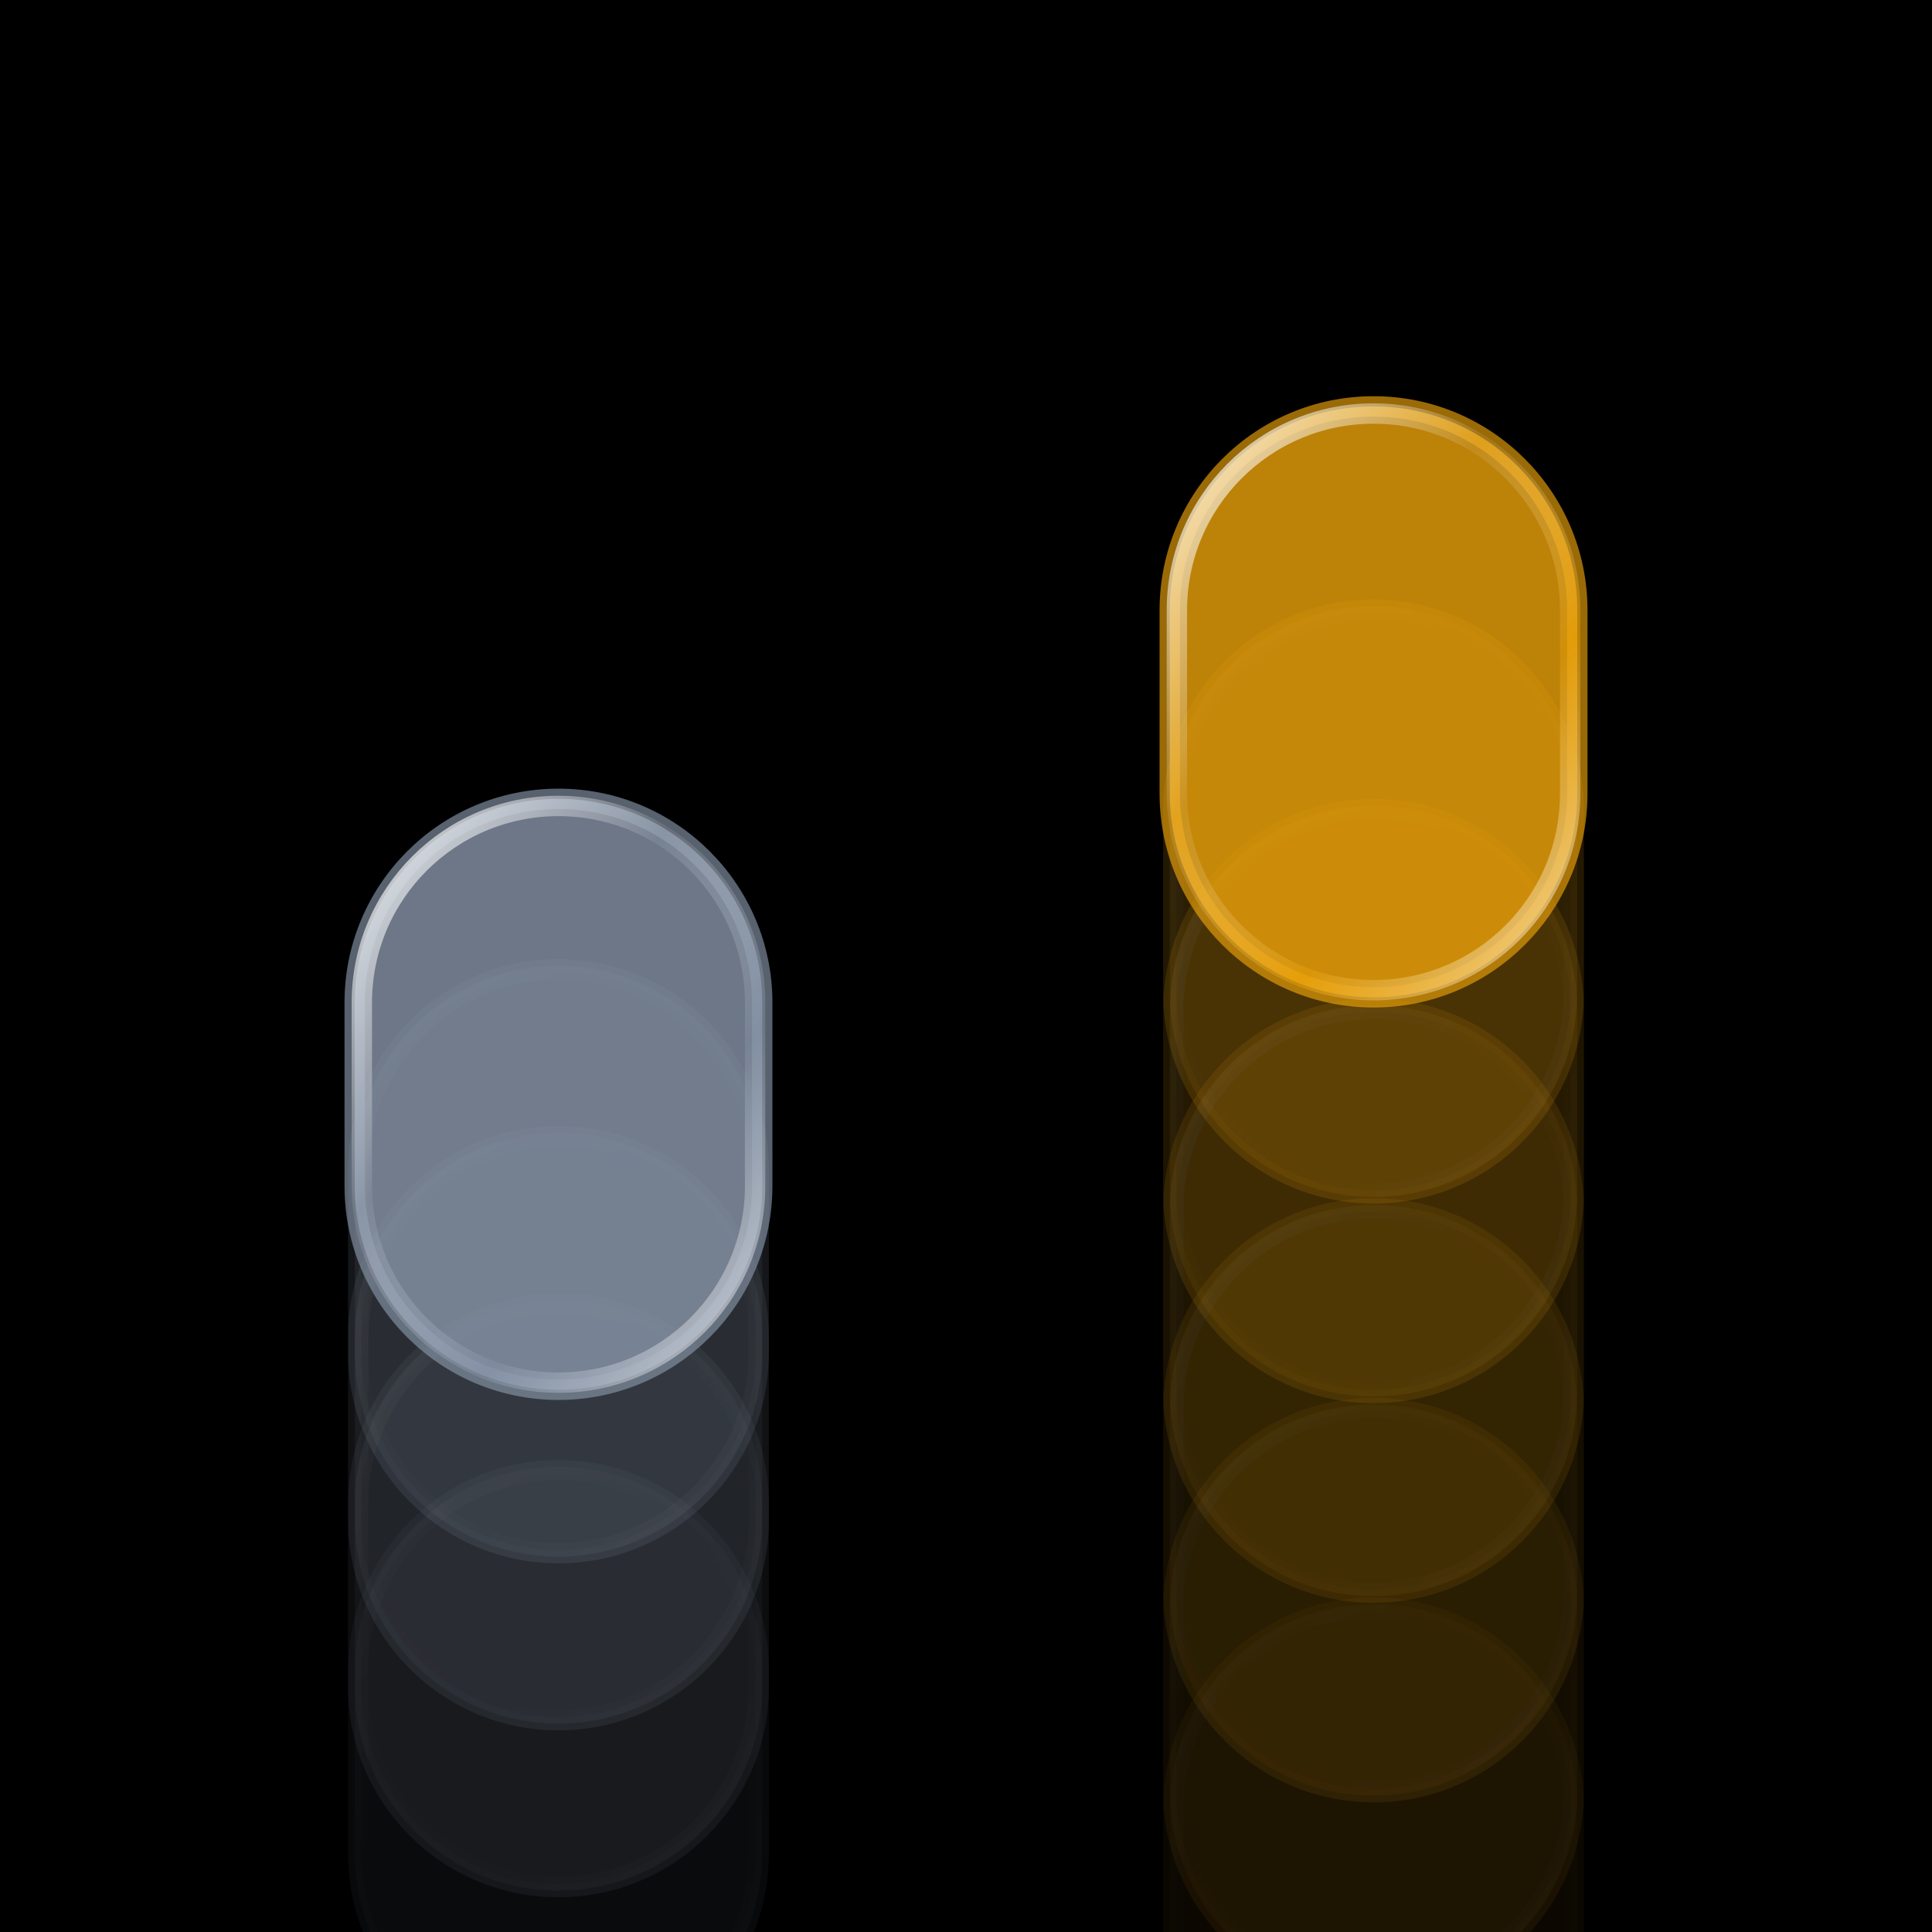
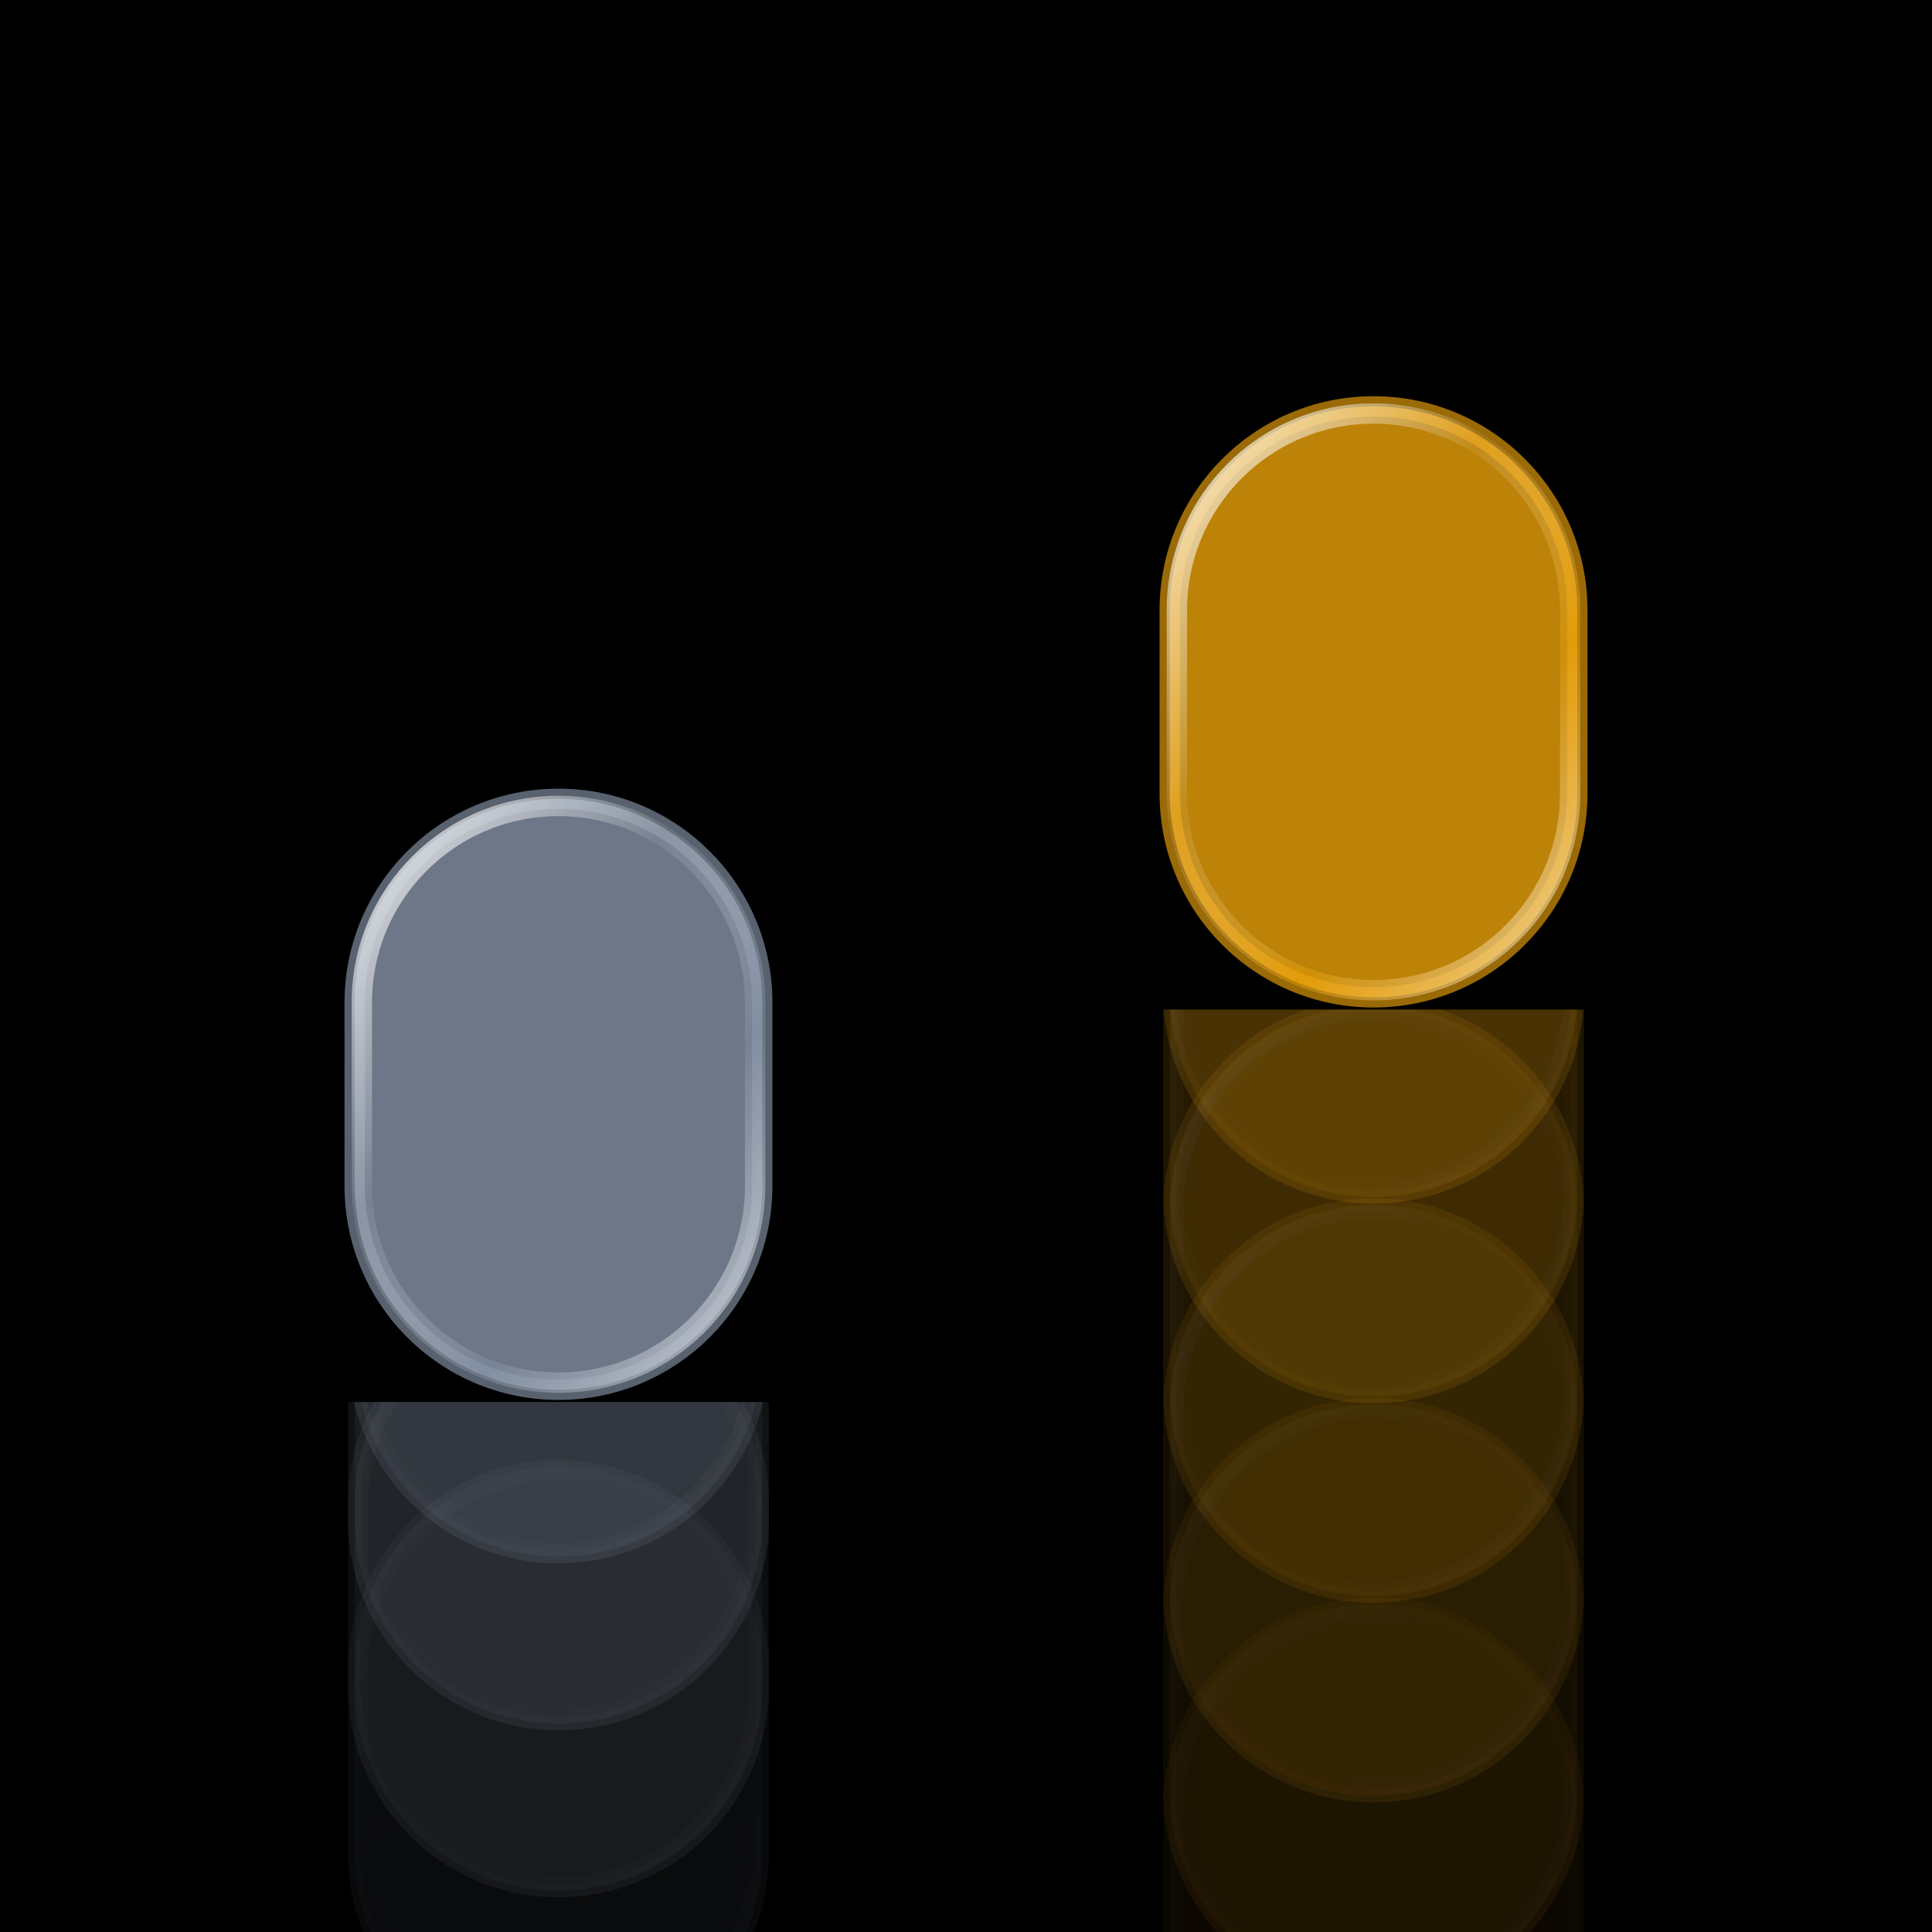
<svg xmlns="http://www.w3.org/2000/svg" width="1024" height="1024" viewBox="0 0 256 256" role="img" aria-label="Amber glass · black app icon">
  <defs>
    <clipPath id="«glass-master-2trueR0»-tile">
      <rect width="256" height="256" rx="57" />
    </clipPath>
  </defs>
  <g>
    <rect width="256" height="256" fill="#000000" />
    <g transform="translate(74 145) scale(1.35)" data-material-racer="silver">
-       <g style="transform:translateY(16.3875px);opacity:0.23;--echo-distance:65.55px;--glass-opacity:0.23;animation-duration:1.32s;animation-delay:0s">
-         <g data-uniform-glass="true">
-           <defs>
-             <linearGradient id="«glass-master-2trueR5l»-edge" x1="0.05" y1="0" x2="0.9" y2="1">
-               <stop stop-color="white" stop-opacity="0.8" />
-               <stop offset=".38" stop-color="white" stop-opacity=".08" />
-               <stop offset=".7" stop-color="#8895a9" stop-opacity=".4" />
-               <stop offset="1" stop-color="white" stop-opacity="0.52" />
-             </linearGradient>
-           </defs>
-           <path d="M-20 -9a20 20 0 0 1 40 0V9a20 20 0 0 1 -40 0Z" fill="#8895a9" fill-opacity="0.8" fill-rule="evenodd" data-glass-face="uniform" />
-           <path d="M-20 -9a20 20 0 0 1 40 0V9a20 20 0 0 1 -40 0Z" fill="none" stroke="#8895a9" stroke-width="1.3" stroke-opacity=".65" />
-           <path d="M-19.3 -9a19.3 19.3 0 0 1 38.6 0V9a19.3 19.3 0 0 1 -38.6 0Z" fill="none" stroke="url(#«glass-master-2trueR5l»-edge)" stroke-width="1.3" opacity="0.45" />
-         </g>
-       </g>
-       <g style="transform:translateY(32.775px);opacity:0.184;--echo-distance:65.55px;--glass-opacity:0.23;animation-duration:1.32s;animation-delay:-0.33s">
-         <g data-uniform-glass="true">
-           <defs>
-             <linearGradient id="«glass-master-2trueR9l»-edge" x1="0.05" y1="0" x2="0.9" y2="1">
-               <stop stop-color="white" stop-opacity="0.8" />
-               <stop offset=".38" stop-color="white" stop-opacity=".08" />
-               <stop offset=".7" stop-color="#8895a9" stop-opacity=".4" />
-               <stop offset="1" stop-color="white" stop-opacity="0.52" />
-             </linearGradient>
-           </defs>
-           <path d="M-20 -9a20 20 0 0 1 40 0V9a20 20 0 0 1 -40 0Z" fill="#8895a9" fill-opacity="0.8" fill-rule="evenodd" data-glass-face="uniform" />
-           <path d="M-20 -9a20 20 0 0 1 40 0V9a20 20 0 0 1 -40 0Z" fill="none" stroke="#8895a9" stroke-width="1.3" stroke-opacity=".65" />
-           <path d="M-19.3 -9a19.3 19.3 0 0 1 38.6 0V9a19.3 19.3 0 0 1 -38.6 0Z" fill="none" stroke="url(#«glass-master-2trueR9l»-edge)" stroke-width="1.3" opacity="0.45" />
-         </g>
-       </g>
-       <g style="transform:translateY(49.1625px);opacity:0.138;--echo-distance:65.55px;--glass-opacity:0.23;animation-duration:1.32s;animation-delay:-0.66s">
-         <g data-uniform-glass="true">
-           <defs>
-             <linearGradient id="«glass-master-2trueRdl»-edge" x1="0.05" y1="0" x2="0.9" y2="1">
-               <stop stop-color="white" stop-opacity="0.8" />
-               <stop offset=".38" stop-color="white" stop-opacity=".08" />
-               <stop offset=".7" stop-color="#8895a9" stop-opacity=".4" />
-               <stop offset="1" stop-color="white" stop-opacity="0.52" />
-             </linearGradient>
-           </defs>
-           <path d="M-20 -9a20 20 0 0 1 40 0V9a20 20 0 0 1 -40 0Z" fill="#8895a9" fill-opacity="0.8" fill-rule="evenodd" data-glass-face="uniform" />
-           <path d="M-20 -9a20 20 0 0 1 40 0V9a20 20 0 0 1 -40 0Z" fill="none" stroke="#8895a9" stroke-width="1.3" stroke-opacity=".65" />
-           <path d="M-19.3 -9a19.3 19.3 0 0 1 38.6 0V9a19.3 19.3 0 0 1 -38.6 0Z" fill="none" stroke="url(#«glass-master-2trueRdl»-edge)" stroke-width="1.3" opacity="0.45" />
-         </g>
-       </g>
-       <g style="transform:translateY(65.55px);opacity:0.092;--echo-distance:65.55px;--glass-opacity:0.23;animation-duration:1.32s;animation-delay:-0.99s">
-         <g data-uniform-glass="true">
-           <defs>
-             <linearGradient id="«glass-master-2trueRhl»-edge" x1="0.05" y1="0" x2="0.9" y2="1">
-               <stop stop-color="white" stop-opacity="0.8" />
-               <stop offset=".38" stop-color="white" stop-opacity=".08" />
-               <stop offset=".7" stop-color="#8895a9" stop-opacity=".4" />
-               <stop offset="1" stop-color="white" stop-opacity="0.52" />
-             </linearGradient>
-           </defs>
-           <path d="M-20 -9a20 20 0 0 1 40 0V9a20 20 0 0 1 -40 0Z" fill="#8895a9" fill-opacity="0.8" fill-rule="evenodd" data-glass-face="uniform" />
-           <path d="M-20 -9a20 20 0 0 1 40 0V9a20 20 0 0 1 -40 0Z" fill="none" stroke="#8895a9" stroke-width="1.3" stroke-opacity=".65" />
-           <path d="M-19.3 -9a19.3 19.3 0 0 1 38.6 0V9a19.3 19.3 0 0 1 -38.6 0Z" fill="none" stroke="url(#«glass-master-2trueRhl»-edge)" stroke-width="1.3" opacity="0.45" />
+       <defs>
+         <clipPath id="«glass-master-2trueRl»-after-head" clipPathUnits="userSpaceOnUse">
+           <rect x="-40" y="30.2" width="80" height="145.55" />
+         </clipPath>
+       </defs>
+       <g clip-path="url(#«glass-master-2trueRl»-after-head)" data-wake-start="30.2">
+         <g style="transform:translateY(16.3875px);opacity:0.23;--echo-distance:65.55px;--glass-opacity:0.23;animation-duration:1.32s;animation-delay:0s">
+           <g data-uniform-glass="true">
+             <defs>
+               <linearGradient id="«glass-master-2trueRll»-edge" x1="0.05" y1="0" x2="0.9" y2="1">
+                 <stop stop-color="white" stop-opacity="0.8" />
+                 <stop offset=".38" stop-color="white" stop-opacity=".08" />
+                 <stop offset=".7" stop-color="#8895a9" stop-opacity=".4" />
+                 <stop offset="1" stop-color="white" stop-opacity="0.52" />
+               </linearGradient>
+             </defs>
+             <path d="M-20 -9a20 20 0 0 1 40 0V9a20 20 0 0 1 -40 0Z" fill="#8895a9" fill-opacity="0.8" fill-rule="evenodd" data-glass-face="uniform" />
+             <path d="M-20 -9a20 20 0 0 1 40 0V9a20 20 0 0 1 -40 0Z" fill="none" stroke="#8895a9" stroke-width="1.3" stroke-opacity=".65" />
+             <path d="M-19.3 -9a19.3 19.3 0 0 1 38.6 0V9a19.3 19.3 0 0 1 -38.6 0Z" fill="none" stroke="url(#«glass-master-2trueRll»-edge)" stroke-width="1.3" opacity="0.45" />
+           </g>
+         </g>
+         <g style="transform:translateY(32.775px);opacity:0.184;--echo-distance:65.55px;--glass-opacity:0.23;animation-duration:1.32s;animation-delay:-0.33s">
+           <g data-uniform-glass="true">
+             <defs>
+               <linearGradient id="«glass-master-2trueR15l»-edge" x1="0.05" y1="0" x2="0.9" y2="1">
+                 <stop stop-color="white" stop-opacity="0.8" />
+                 <stop offset=".38" stop-color="white" stop-opacity=".08" />
+                 <stop offset=".7" stop-color="#8895a9" stop-opacity=".4" />
+                 <stop offset="1" stop-color="white" stop-opacity="0.52" />
+               </linearGradient>
+             </defs>
+             <path d="M-20 -9a20 20 0 0 1 40 0V9a20 20 0 0 1 -40 0Z" fill="#8895a9" fill-opacity="0.8" fill-rule="evenodd" data-glass-face="uniform" />
+             <path d="M-20 -9a20 20 0 0 1 40 0V9a20 20 0 0 1 -40 0Z" fill="none" stroke="#8895a9" stroke-width="1.3" stroke-opacity=".65" />
+             <path d="M-19.3 -9a19.3 19.3 0 0 1 38.6 0V9a19.3 19.3 0 0 1 -38.6 0Z" fill="none" stroke="url(#«glass-master-2trueR15l»-edge)" stroke-width="1.3" opacity="0.45" />
+           </g>
+         </g>
+         <g style="transform:translateY(49.1625px);opacity:0.138;--echo-distance:65.55px;--glass-opacity:0.23;animation-duration:1.32s;animation-delay:-0.66s">
+           <g data-uniform-glass="true">
+             <defs>
+               <linearGradient id="«glass-master-2trueR1ll»-edge" x1="0.05" y1="0" x2="0.9" y2="1">
+                 <stop stop-color="white" stop-opacity="0.8" />
+                 <stop offset=".38" stop-color="white" stop-opacity=".08" />
+                 <stop offset=".7" stop-color="#8895a9" stop-opacity=".4" />
+                 <stop offset="1" stop-color="white" stop-opacity="0.52" />
+               </linearGradient>
+             </defs>
+             <path d="M-20 -9a20 20 0 0 1 40 0V9a20 20 0 0 1 -40 0Z" fill="#8895a9" fill-opacity="0.8" fill-rule="evenodd" data-glass-face="uniform" />
+             <path d="M-20 -9a20 20 0 0 1 40 0V9a20 20 0 0 1 -40 0Z" fill="none" stroke="#8895a9" stroke-width="1.3" stroke-opacity=".65" />
+             <path d="M-19.3 -9a19.3 19.3 0 0 1 38.6 0V9a19.3 19.3 0 0 1 -38.6 0Z" fill="none" stroke="url(#«glass-master-2trueR1ll»-edge)" stroke-width="1.3" opacity="0.45" />
+           </g>
+         </g>
+         <g style="transform:translateY(65.55px);opacity:0.092;--echo-distance:65.55px;--glass-opacity:0.23;animation-duration:1.32s;animation-delay:-0.99s">
+           <g data-uniform-glass="true">
+             <defs>
+               <linearGradient id="«glass-master-2trueR25l»-edge" x1="0.05" y1="0" x2="0.9" y2="1">
+                 <stop stop-color="white" stop-opacity="0.8" />
+                 <stop offset=".38" stop-color="white" stop-opacity=".08" />
+                 <stop offset=".7" stop-color="#8895a9" stop-opacity=".4" />
+                 <stop offset="1" stop-color="white" stop-opacity="0.52" />
+               </linearGradient>
+             </defs>
+             <path d="M-20 -9a20 20 0 0 1 40 0V9a20 20 0 0 1 -40 0Z" fill="#8895a9" fill-opacity="0.8" fill-rule="evenodd" data-glass-face="uniform" />
+             <path d="M-20 -9a20 20 0 0 1 40 0V9a20 20 0 0 1 -40 0Z" fill="none" stroke="#8895a9" stroke-width="1.3" stroke-opacity=".65" />
+             <path d="M-19.3 -9a19.3 19.3 0 0 1 38.6 0V9a19.3 19.3 0 0 1 -38.6 0Z" fill="none" stroke="url(#«glass-master-2trueR25l»-edge)" stroke-width="1.3" opacity="0.45" />
+           </g>
        </g>
      </g>
      <g data-uniform-glass="true">
        <defs>
-           <linearGradient id="«glass-master-2trueR2l»-edge" x1="0.05" y1="0" x2="0.9" y2="1">
+           <linearGradient id="«glass-master-2trueR7l»-edge" x1="0.05" y1="0" x2="0.9" y2="1">
            <stop stop-color="white" stop-opacity="0.8" />
            <stop offset=".38" stop-color="white" stop-opacity=".08" />
            <stop offset=".7" stop-color="#8895a9" stop-opacity=".4" />
            <stop offset="1" stop-color="white" stop-opacity="0.52" />
          </linearGradient>
        </defs>
        <path d="M-20 -9a20 20 0 0 1 40 0V9a20 20 0 0 1 -40 0Z" fill="#8895a9" fill-opacity="0.8" fill-rule="evenodd" data-glass-face="uniform" />
        <path d="M-20 -9a20 20 0 0 1 40 0V9a20 20 0 0 1 -40 0Z" fill="none" stroke="#8895a9" stroke-width="2" stroke-opacity=".65" />
-         <path d="M-19.3 -9a19.3 19.3 0 0 1 38.6 0V9a19.3 19.3 0 0 1 -38.6 0Z" fill="none" stroke="url(#«glass-master-2trueR2l»-edge)" stroke-width="2" opacity="1" />
+         <path d="M-19.3 -9a19.3 19.3 0 0 1 38.6 0V9a19.3 19.3 0 0 1 -38.6 0Z" fill="none" stroke="url(#«glass-master-2trueR7l»-edge)" stroke-width="2" opacity="1" />
      </g>
    </g>
    <g transform="translate(182 93) scale(1.35)" data-material-racer="gold">
-       <g style="transform:translateY(19.59167px);opacity:0.23;--echo-distance:117.55px;--glass-opacity:0.23;animation-duration:1.15s;animation-delay:0s">
-         <g data-uniform-glass="true">
-           <defs>
-             <linearGradient id="«glass-master-2trueR5t»-edge" x1="0.05" y1="0" x2="0.9" y2="1">
-               <stop stop-color="white" stop-opacity="0.8" />
-               <stop offset=".38" stop-color="white" stop-opacity=".08" />
-               <stop offset=".7" stop-color="#eca30a" stop-opacity=".4" />
-               <stop offset="1" stop-color="white" stop-opacity="0.52" />
-             </linearGradient>
-           </defs>
-           <path d="M-20 -9a20 20 0 0 1 40 0V9a20 20 0 0 1 -40 0Z" fill="#eca30a" fill-opacity="0.8" fill-rule="evenodd" data-glass-face="uniform" />
-           <path d="M-20 -9a20 20 0 0 1 40 0V9a20 20 0 0 1 -40 0Z" fill="none" stroke="#eca30a" stroke-width="1.3" stroke-opacity=".65" />
-           <path d="M-19.3 -9a19.3 19.3 0 0 1 38.6 0V9a19.3 19.3 0 0 1 -38.6 0Z" fill="none" stroke="url(#«glass-master-2trueR5t»-edge)" stroke-width="1.3" opacity="0.45" />
-         </g>
-       </g>
-       <g style="transform:translateY(39.18333px);opacity:0.197;--echo-distance:117.55px;--glass-opacity:0.23;animation-duration:1.15s;animation-delay:-0.192s">
-         <g data-uniform-glass="true">
-           <defs>
-             <linearGradient id="«glass-master-2trueR9t»-edge" x1="0.05" y1="0" x2="0.9" y2="1">
-               <stop stop-color="white" stop-opacity="0.8" />
-               <stop offset=".38" stop-color="white" stop-opacity=".08" />
-               <stop offset=".7" stop-color="#eca30a" stop-opacity=".4" />
-               <stop offset="1" stop-color="white" stop-opacity="0.52" />
-             </linearGradient>
-           </defs>
-           <path d="M-20 -9a20 20 0 0 1 40 0V9a20 20 0 0 1 -40 0Z" fill="#eca30a" fill-opacity="0.8" fill-rule="evenodd" data-glass-face="uniform" />
-           <path d="M-20 -9a20 20 0 0 1 40 0V9a20 20 0 0 1 -40 0Z" fill="none" stroke="#eca30a" stroke-width="1.3" stroke-opacity=".65" />
-           <path d="M-19.3 -9a19.3 19.3 0 0 1 38.6 0V9a19.3 19.3 0 0 1 -38.6 0Z" fill="none" stroke="url(#«glass-master-2trueR9t»-edge)" stroke-width="1.3" opacity="0.45" />
-         </g>
-       </g>
-       <g style="transform:translateY(58.775px);opacity:0.164;--echo-distance:117.55px;--glass-opacity:0.23;animation-duration:1.15s;animation-delay:-0.383s">
-         <g data-uniform-glass="true">
-           <defs>
-             <linearGradient id="«glass-master-2trueRdt»-edge" x1="0.05" y1="0" x2="0.9" y2="1">
-               <stop stop-color="white" stop-opacity="0.8" />
-               <stop offset=".38" stop-color="white" stop-opacity=".08" />
-               <stop offset=".7" stop-color="#eca30a" stop-opacity=".4" />
-               <stop offset="1" stop-color="white" stop-opacity="0.52" />
-             </linearGradient>
-           </defs>
-           <path d="M-20 -9a20 20 0 0 1 40 0V9a20 20 0 0 1 -40 0Z" fill="#eca30a" fill-opacity="0.8" fill-rule="evenodd" data-glass-face="uniform" />
-           <path d="M-20 -9a20 20 0 0 1 40 0V9a20 20 0 0 1 -40 0Z" fill="none" stroke="#eca30a" stroke-width="1.3" stroke-opacity=".65" />
-           <path d="M-19.3 -9a19.3 19.3 0 0 1 38.6 0V9a19.3 19.3 0 0 1 -38.6 0Z" fill="none" stroke="url(#«glass-master-2trueRdt»-edge)" stroke-width="1.3" opacity="0.45" />
-         </g>
-       </g>
-       <g style="transform:translateY(78.36667px);opacity:0.131;--echo-distance:117.55px;--glass-opacity:0.23;animation-duration:1.15s;animation-delay:-0.575s">
-         <g data-uniform-glass="true">
-           <defs>
-             <linearGradient id="«glass-master-2trueRht»-edge" x1="0.05" y1="0" x2="0.9" y2="1">
-               <stop stop-color="white" stop-opacity="0.8" />
-               <stop offset=".38" stop-color="white" stop-opacity=".08" />
-               <stop offset=".7" stop-color="#eca30a" stop-opacity=".4" />
-               <stop offset="1" stop-color="white" stop-opacity="0.52" />
-             </linearGradient>
-           </defs>
-           <path d="M-20 -9a20 20 0 0 1 40 0V9a20 20 0 0 1 -40 0Z" fill="#eca30a" fill-opacity="0.8" fill-rule="evenodd" data-glass-face="uniform" />
-           <path d="M-20 -9a20 20 0 0 1 40 0V9a20 20 0 0 1 -40 0Z" fill="none" stroke="#eca30a" stroke-width="1.3" stroke-opacity=".65" />
-           <path d="M-19.3 -9a19.3 19.3 0 0 1 38.6 0V9a19.3 19.3 0 0 1 -38.6 0Z" fill="none" stroke="url(#«glass-master-2trueRht»-edge)" stroke-width="1.3" opacity="0.45" />
-         </g>
-       </g>
-       <g style="transform:translateY(97.95833px);opacity:0.099;--echo-distance:117.55px;--glass-opacity:0.23;animation-duration:1.15s;animation-delay:-0.767s">
-         <g data-uniform-glass="true">
-           <defs>
-             <linearGradient id="«glass-master-2trueRlt»-edge" x1="0.05" y1="0" x2="0.9" y2="1">
-               <stop stop-color="white" stop-opacity="0.8" />
-               <stop offset=".38" stop-color="white" stop-opacity=".08" />
-               <stop offset=".7" stop-color="#eca30a" stop-opacity=".4" />
-               <stop offset="1" stop-color="white" stop-opacity="0.52" />
-             </linearGradient>
-           </defs>
-           <path d="M-20 -9a20 20 0 0 1 40 0V9a20 20 0 0 1 -40 0Z" fill="#eca30a" fill-opacity="0.8" fill-rule="evenodd" data-glass-face="uniform" />
-           <path d="M-20 -9a20 20 0 0 1 40 0V9a20 20 0 0 1 -40 0Z" fill="none" stroke="#eca30a" stroke-width="1.3" stroke-opacity=".65" />
-           <path d="M-19.3 -9a19.3 19.3 0 0 1 38.6 0V9a19.3 19.3 0 0 1 -38.6 0Z" fill="none" stroke="url(#«glass-master-2trueRlt»-edge)" stroke-width="1.3" opacity="0.45" />
-         </g>
-       </g>
-       <g style="transform:translateY(117.55px);opacity:0.066;--echo-distance:117.55px;--glass-opacity:0.23;animation-duration:1.15s;animation-delay:-0.958s">
-         <g data-uniform-glass="true">
-           <defs>
-             <linearGradient id="«glass-master-2trueRpt»-edge" x1="0.05" y1="0" x2="0.9" y2="1">
-               <stop stop-color="white" stop-opacity="0.8" />
-               <stop offset=".38" stop-color="white" stop-opacity=".08" />
-               <stop offset=".7" stop-color="#eca30a" stop-opacity=".4" />
-               <stop offset="1" stop-color="white" stop-opacity="0.52" />
-             </linearGradient>
-           </defs>
-           <path d="M-20 -9a20 20 0 0 1 40 0V9a20 20 0 0 1 -40 0Z" fill="#eca30a" fill-opacity="0.8" fill-rule="evenodd" data-glass-face="uniform" />
-           <path d="M-20 -9a20 20 0 0 1 40 0V9a20 20 0 0 1 -40 0Z" fill="none" stroke="#eca30a" stroke-width="1.3" stroke-opacity=".65" />
-           <path d="M-19.3 -9a19.3 19.3 0 0 1 38.6 0V9a19.3 19.3 0 0 1 -38.6 0Z" fill="none" stroke="url(#«glass-master-2trueRpt»-edge)" stroke-width="1.3" opacity="0.45" />
+       <defs>
+         <clipPath id="«glass-master-2trueRt»-after-head" clipPathUnits="userSpaceOnUse">
+           <rect x="-40" y="30.2" width="80" height="197.55" />
+         </clipPath>
+       </defs>
+       <g clip-path="url(#«glass-master-2trueRt»-after-head)" data-wake-start="30.2">
+         <g style="transform:translateY(19.59167px);opacity:0.23;--echo-distance:117.55px;--glass-opacity:0.23;animation-duration:1.15s;animation-delay:0s">
+           <g data-uniform-glass="true">
+             <defs>
+               <linearGradient id="«glass-master-2trueRlt»-edge" x1="0.05" y1="0" x2="0.9" y2="1">
+                 <stop stop-color="white" stop-opacity="0.8" />
+                 <stop offset=".38" stop-color="white" stop-opacity=".08" />
+                 <stop offset=".7" stop-color="#eca30a" stop-opacity=".4" />
+                 <stop offset="1" stop-color="white" stop-opacity="0.52" />
+               </linearGradient>
+             </defs>
+             <path d="M-20 -9a20 20 0 0 1 40 0V9a20 20 0 0 1 -40 0Z" fill="#eca30a" fill-opacity="0.8" fill-rule="evenodd" data-glass-face="uniform" />
+             <path d="M-20 -9a20 20 0 0 1 40 0V9a20 20 0 0 1 -40 0Z" fill="none" stroke="#eca30a" stroke-width="1.3" stroke-opacity=".65" />
+             <path d="M-19.3 -9a19.3 19.3 0 0 1 38.6 0V9a19.3 19.3 0 0 1 -38.6 0Z" fill="none" stroke="url(#«glass-master-2trueRlt»-edge)" stroke-width="1.3" opacity="0.45" />
+           </g>
+         </g>
+         <g style="transform:translateY(39.18333px);opacity:0.197;--echo-distance:117.55px;--glass-opacity:0.23;animation-duration:1.15s;animation-delay:-0.192s">
+           <g data-uniform-glass="true">
+             <defs>
+               <linearGradient id="«glass-master-2trueR15t»-edge" x1="0.05" y1="0" x2="0.9" y2="1">
+                 <stop stop-color="white" stop-opacity="0.8" />
+                 <stop offset=".38" stop-color="white" stop-opacity=".08" />
+                 <stop offset=".7" stop-color="#eca30a" stop-opacity=".4" />
+                 <stop offset="1" stop-color="white" stop-opacity="0.52" />
+               </linearGradient>
+             </defs>
+             <path d="M-20 -9a20 20 0 0 1 40 0V9a20 20 0 0 1 -40 0Z" fill="#eca30a" fill-opacity="0.8" fill-rule="evenodd" data-glass-face="uniform" />
+             <path d="M-20 -9a20 20 0 0 1 40 0V9a20 20 0 0 1 -40 0Z" fill="none" stroke="#eca30a" stroke-width="1.3" stroke-opacity=".65" />
+             <path d="M-19.3 -9a19.3 19.3 0 0 1 38.6 0V9a19.3 19.3 0 0 1 -38.6 0Z" fill="none" stroke="url(#«glass-master-2trueR15t»-edge)" stroke-width="1.3" opacity="0.45" />
+           </g>
+         </g>
+         <g style="transform:translateY(58.775px);opacity:0.164;--echo-distance:117.55px;--glass-opacity:0.23;animation-duration:1.15s;animation-delay:-0.383s">
+           <g data-uniform-glass="true">
+             <defs>
+               <linearGradient id="«glass-master-2trueR1lt»-edge" x1="0.05" y1="0" x2="0.9" y2="1">
+                 <stop stop-color="white" stop-opacity="0.8" />
+                 <stop offset=".38" stop-color="white" stop-opacity=".08" />
+                 <stop offset=".7" stop-color="#eca30a" stop-opacity=".4" />
+                 <stop offset="1" stop-color="white" stop-opacity="0.52" />
+               </linearGradient>
+             </defs>
+             <path d="M-20 -9a20 20 0 0 1 40 0V9a20 20 0 0 1 -40 0Z" fill="#eca30a" fill-opacity="0.8" fill-rule="evenodd" data-glass-face="uniform" />
+             <path d="M-20 -9a20 20 0 0 1 40 0V9a20 20 0 0 1 -40 0Z" fill="none" stroke="#eca30a" stroke-width="1.3" stroke-opacity=".65" />
+             <path d="M-19.3 -9a19.3 19.3 0 0 1 38.6 0V9a19.3 19.3 0 0 1 -38.6 0Z" fill="none" stroke="url(#«glass-master-2trueR1lt»-edge)" stroke-width="1.3" opacity="0.45" />
+           </g>
+         </g>
+         <g style="transform:translateY(78.36667px);opacity:0.131;--echo-distance:117.55px;--glass-opacity:0.23;animation-duration:1.15s;animation-delay:-0.575s">
+           <g data-uniform-glass="true">
+             <defs>
+               <linearGradient id="«glass-master-2trueR25t»-edge" x1="0.05" y1="0" x2="0.9" y2="1">
+                 <stop stop-color="white" stop-opacity="0.8" />
+                 <stop offset=".38" stop-color="white" stop-opacity=".08" />
+                 <stop offset=".7" stop-color="#eca30a" stop-opacity=".4" />
+                 <stop offset="1" stop-color="white" stop-opacity="0.52" />
+               </linearGradient>
+             </defs>
+             <path d="M-20 -9a20 20 0 0 1 40 0V9a20 20 0 0 1 -40 0Z" fill="#eca30a" fill-opacity="0.8" fill-rule="evenodd" data-glass-face="uniform" />
+             <path d="M-20 -9a20 20 0 0 1 40 0V9a20 20 0 0 1 -40 0Z" fill="none" stroke="#eca30a" stroke-width="1.3" stroke-opacity=".65" />
+             <path d="M-19.3 -9a19.3 19.3 0 0 1 38.6 0V9a19.3 19.3 0 0 1 -38.6 0Z" fill="none" stroke="url(#«glass-master-2trueR25t»-edge)" stroke-width="1.3" opacity="0.45" />
+           </g>
+         </g>
+         <g style="transform:translateY(97.95833px);opacity:0.099;--echo-distance:117.55px;--glass-opacity:0.23;animation-duration:1.15s;animation-delay:-0.767s">
+           <g data-uniform-glass="true">
+             <defs>
+               <linearGradient id="«glass-master-2trueR2lt»-edge" x1="0.05" y1="0" x2="0.9" y2="1">
+                 <stop stop-color="white" stop-opacity="0.8" />
+                 <stop offset=".38" stop-color="white" stop-opacity=".08" />
+                 <stop offset=".7" stop-color="#eca30a" stop-opacity=".4" />
+                 <stop offset="1" stop-color="white" stop-opacity="0.52" />
+               </linearGradient>
+             </defs>
+             <path d="M-20 -9a20 20 0 0 1 40 0V9a20 20 0 0 1 -40 0Z" fill="#eca30a" fill-opacity="0.8" fill-rule="evenodd" data-glass-face="uniform" />
+             <path d="M-20 -9a20 20 0 0 1 40 0V9a20 20 0 0 1 -40 0Z" fill="none" stroke="#eca30a" stroke-width="1.3" stroke-opacity=".65" />
+             <path d="M-19.3 -9a19.3 19.3 0 0 1 38.6 0V9a19.3 19.3 0 0 1 -38.6 0Z" fill="none" stroke="url(#«glass-master-2trueR2lt»-edge)" stroke-width="1.3" opacity="0.45" />
+           </g>
+         </g>
+         <g style="transform:translateY(117.55px);opacity:0.066;--echo-distance:117.55px;--glass-opacity:0.23;animation-duration:1.15s;animation-delay:-0.958s">
+           <g data-uniform-glass="true">
+             <defs>
+               <linearGradient id="«glass-master-2trueR35t»-edge" x1="0.05" y1="0" x2="0.9" y2="1">
+                 <stop stop-color="white" stop-opacity="0.8" />
+                 <stop offset=".38" stop-color="white" stop-opacity=".08" />
+                 <stop offset=".7" stop-color="#eca30a" stop-opacity=".4" />
+                 <stop offset="1" stop-color="white" stop-opacity="0.52" />
+               </linearGradient>
+             </defs>
+             <path d="M-20 -9a20 20 0 0 1 40 0V9a20 20 0 0 1 -40 0Z" fill="#eca30a" fill-opacity="0.8" fill-rule="evenodd" data-glass-face="uniform" />
+             <path d="M-20 -9a20 20 0 0 1 40 0V9a20 20 0 0 1 -40 0Z" fill="none" stroke="#eca30a" stroke-width="1.3" stroke-opacity=".65" />
+             <path d="M-19.3 -9a19.3 19.3 0 0 1 38.6 0V9a19.3 19.3 0 0 1 -38.6 0Z" fill="none" stroke="url(#«glass-master-2trueR35t»-edge)" stroke-width="1.3" opacity="0.45" />
+           </g>
        </g>
      </g>
      <g data-uniform-glass="true">
        <defs>
-           <linearGradient id="«glass-master-2trueR2t»-edge" x1="0.05" y1="0" x2="0.9" y2="1">
+           <linearGradient id="«glass-master-2trueR7t»-edge" x1="0.05" y1="0" x2="0.9" y2="1">
            <stop stop-color="white" stop-opacity="0.8" />
            <stop offset=".38" stop-color="white" stop-opacity=".08" />
            <stop offset=".7" stop-color="#eca30a" stop-opacity=".4" />
            <stop offset="1" stop-color="white" stop-opacity="0.52" />
          </linearGradient>
        </defs>
        <path d="M-20 -9a20 20 0 0 1 40 0V9a20 20 0 0 1 -40 0Z" fill="#eca30a" fill-opacity="0.8" fill-rule="evenodd" data-glass-face="uniform" />
        <path d="M-20 -9a20 20 0 0 1 40 0V9a20 20 0 0 1 -40 0Z" fill="none" stroke="#eca30a" stroke-width="2" stroke-opacity=".65" />
-         <path d="M-19.3 -9a19.3 19.3 0 0 1 38.6 0V9a19.3 19.3 0 0 1 -38.6 0Z" fill="none" stroke="url(#«glass-master-2trueR2t»-edge)" stroke-width="2" opacity="1" />
+         <path d="M-19.3 -9a19.3 19.3 0 0 1 38.6 0V9a19.3 19.3 0 0 1 -38.6 0Z" fill="none" stroke="url(#«glass-master-2trueR7t»-edge)" stroke-width="2" opacity="1" />
      </g>
    </g>
  </g>
</svg>
